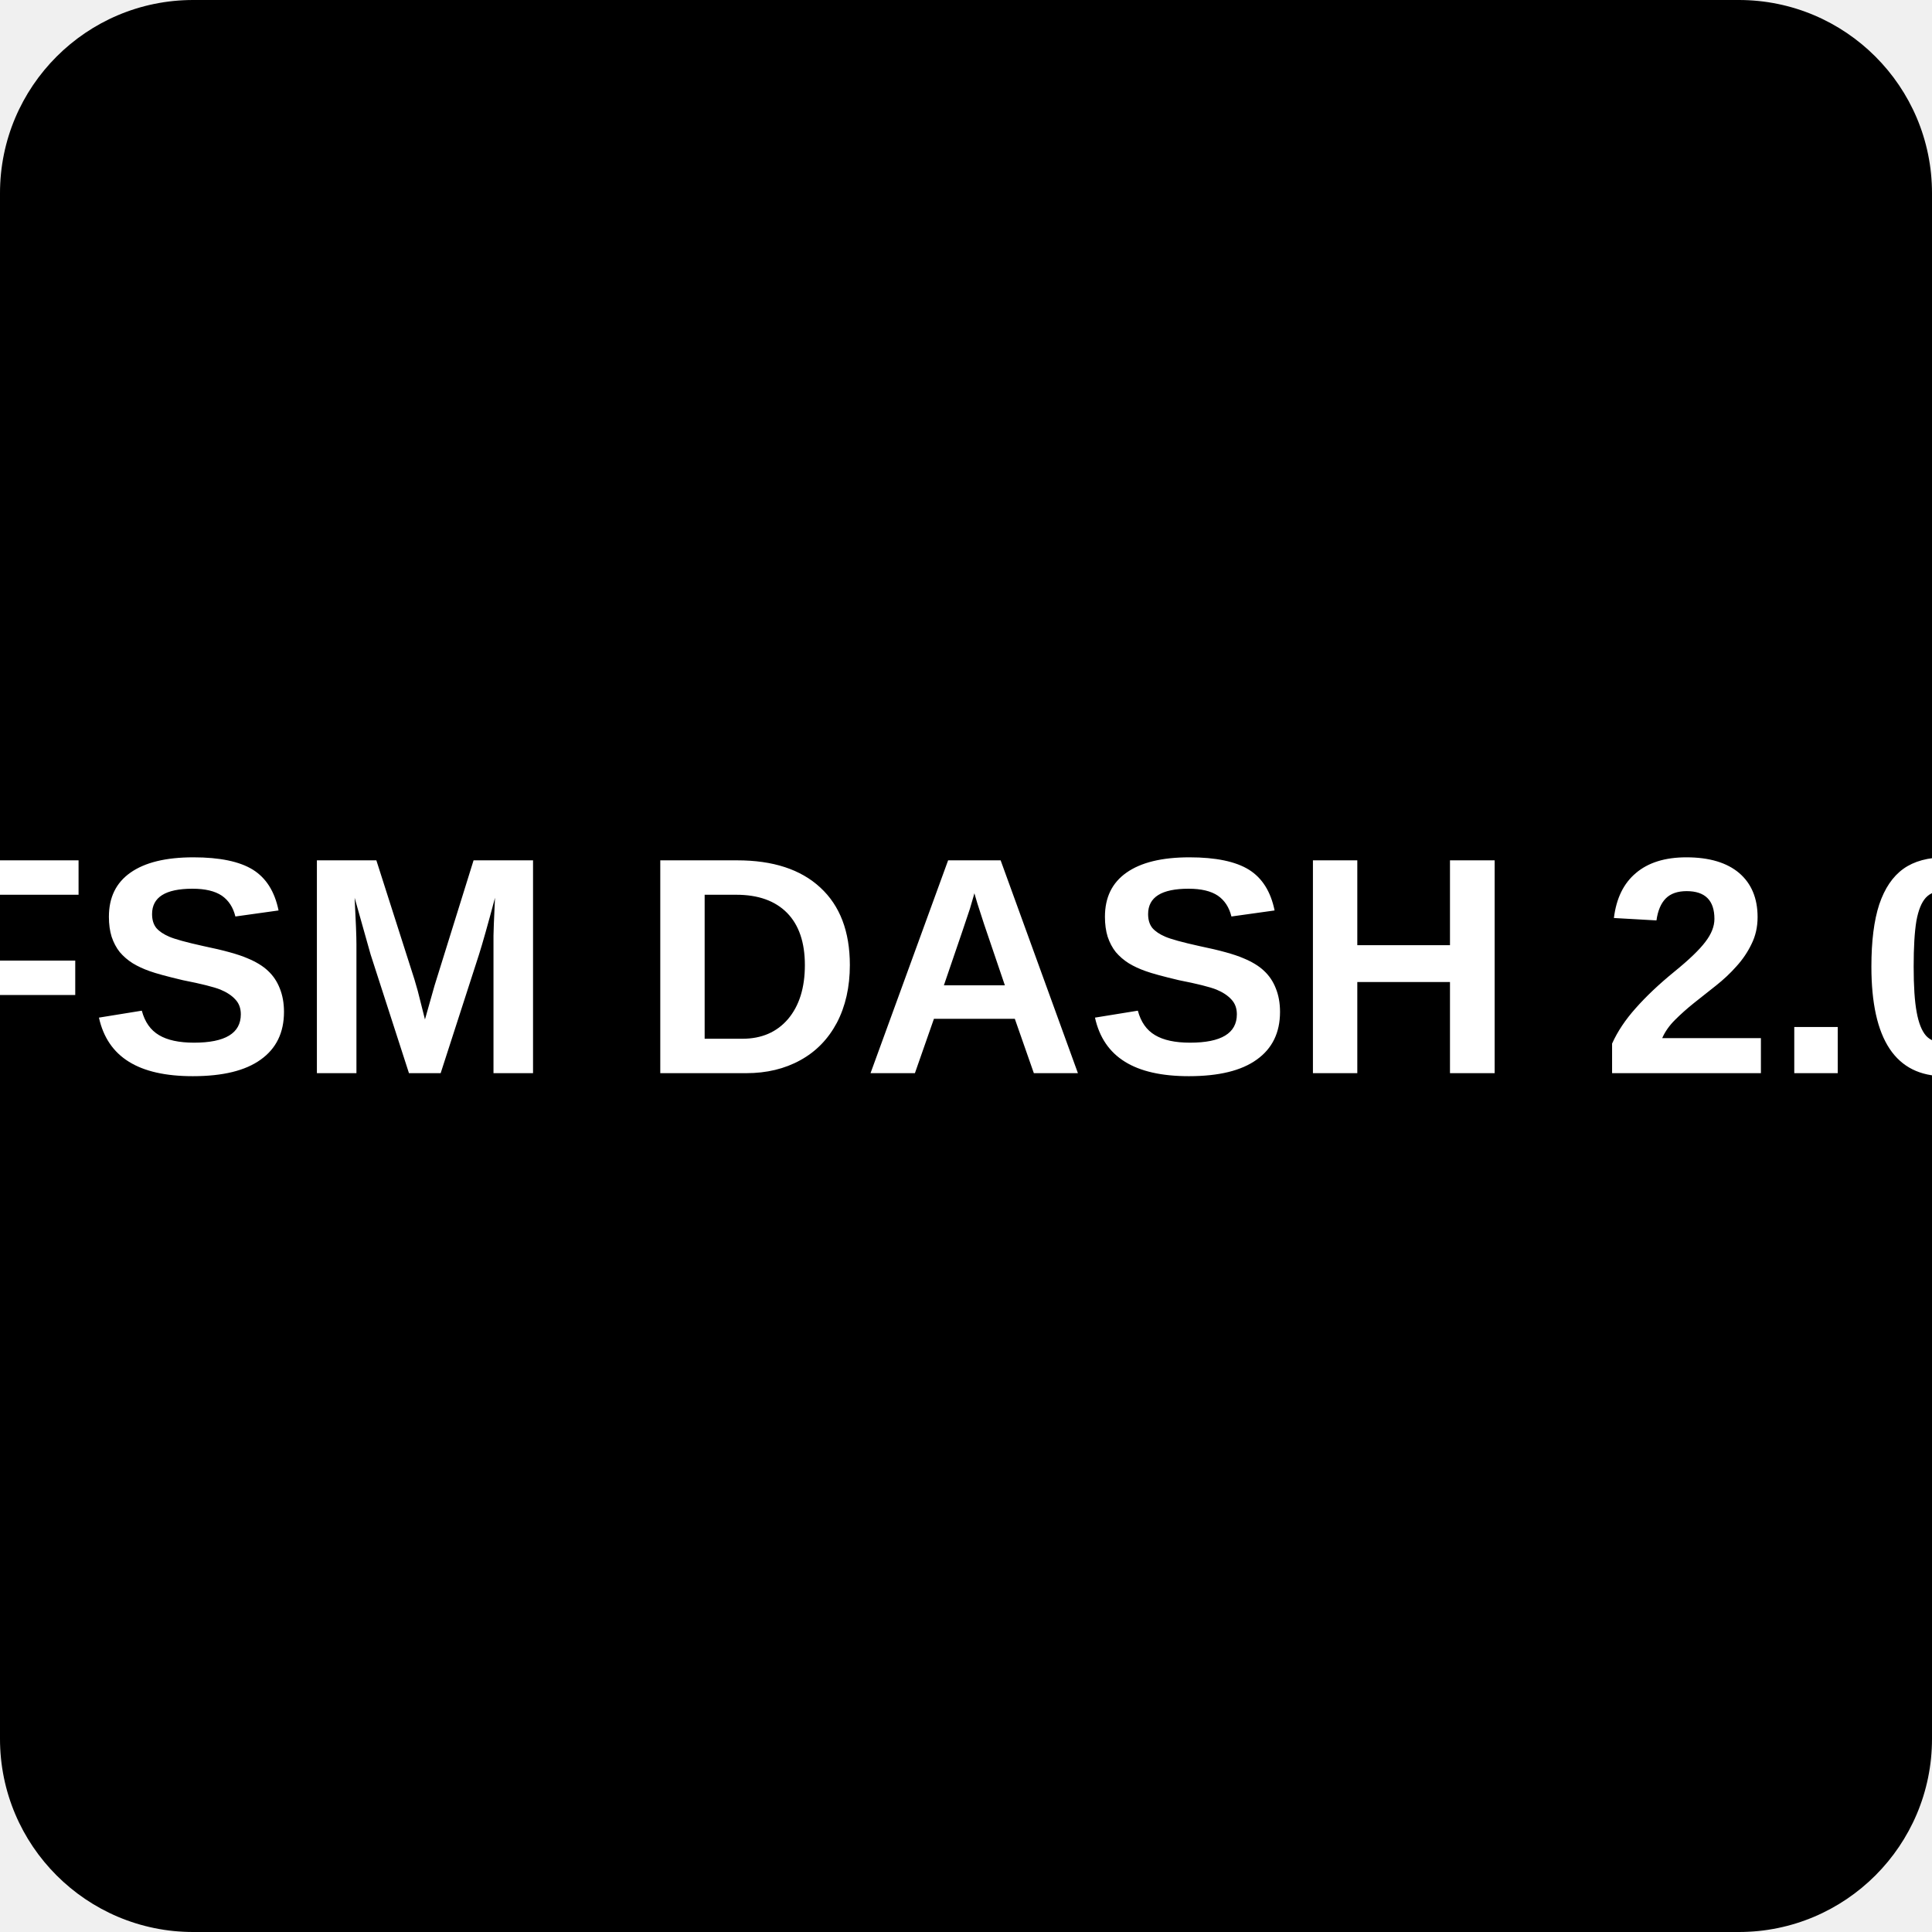
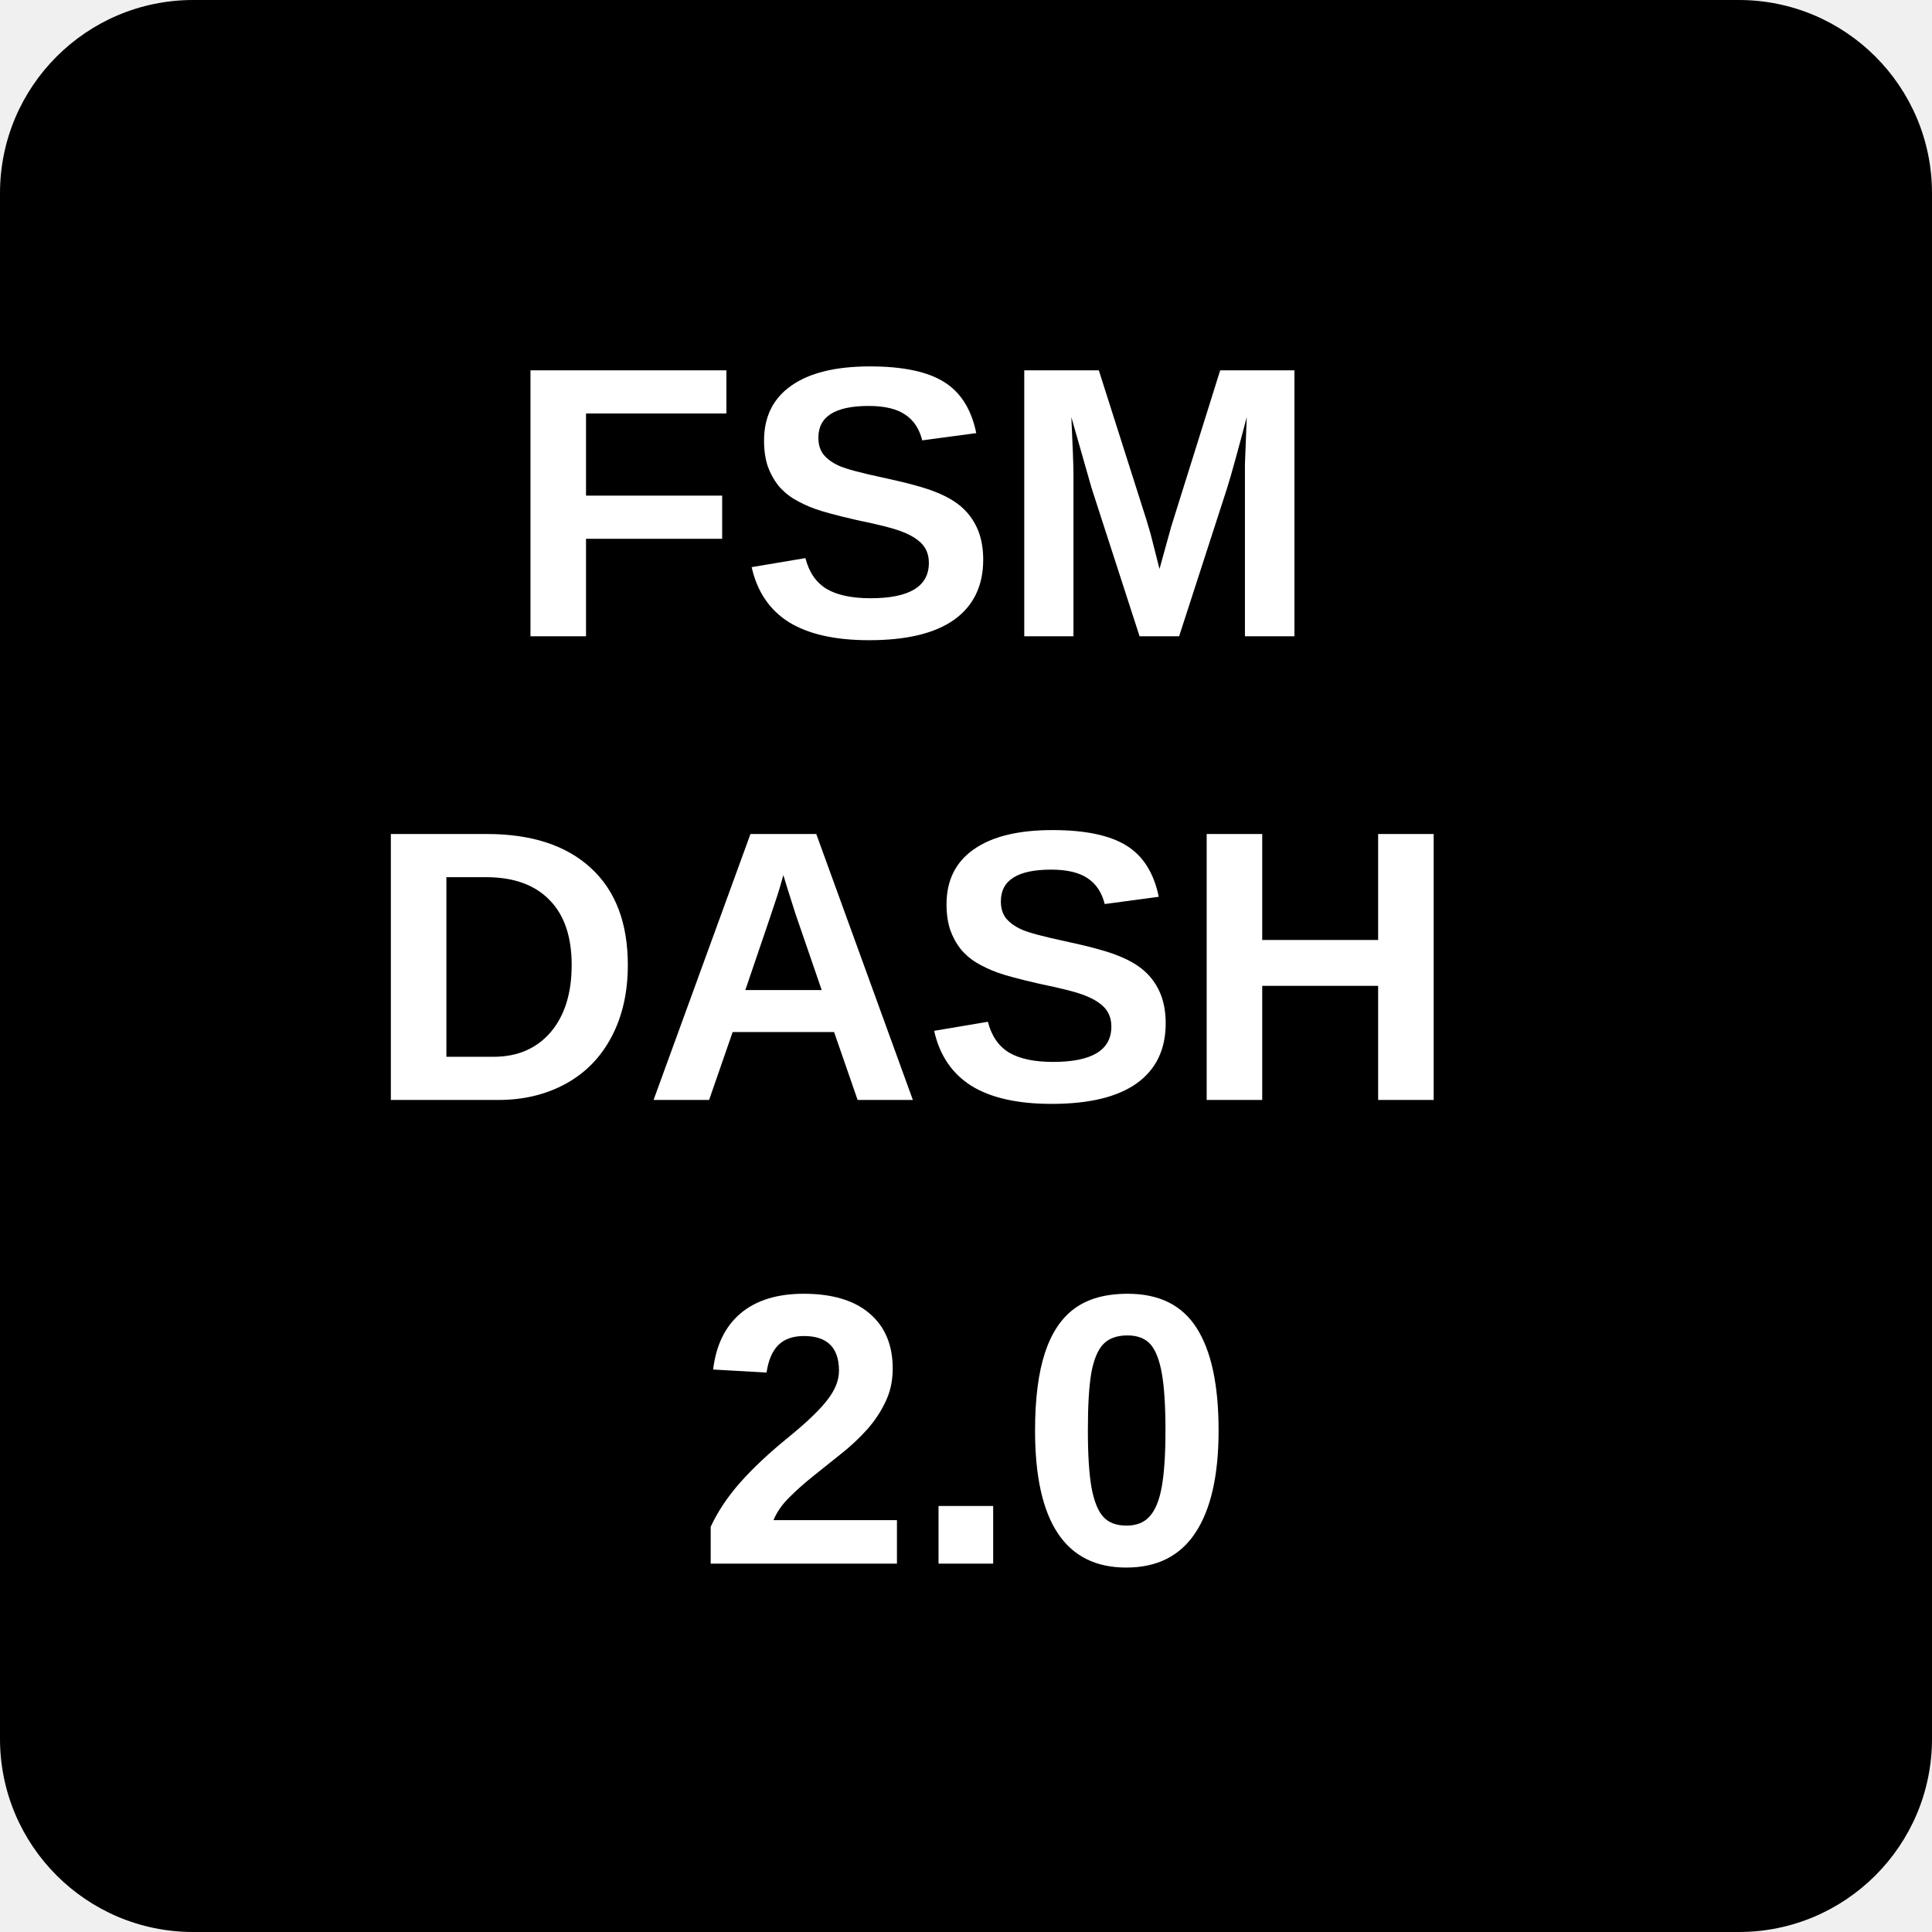
<svg xmlns="http://www.w3.org/2000/svg" viewBox="0 0 100 100">
  <rect width="100" height="100" rx="10" ry="10" fill="#000000" />
-   <text x="50%" y="50%" font-family="Arial, sans-serif" font-size="16" font-weight="bold" fill="#FFFFFF" text-anchor="middle" dominant-baseline="central">
-         FSM DASH 2.0
-     </text>
+   <text x="50%" y="50%" font-family="Arial, sans-serif" font-size="20" font-weight="bold" fill="#FFFFFF" text-anchor="middle" dominant-baseline="central">
+     <tspan x="50%" dy="-1.2em">FSM</tspan>
+     <tspan x="50%" dy="1.2em">DASH</tspan>
+     <tspan x="50%" dy="1.2em">2.0</tspan>
+   </text>
</svg>
